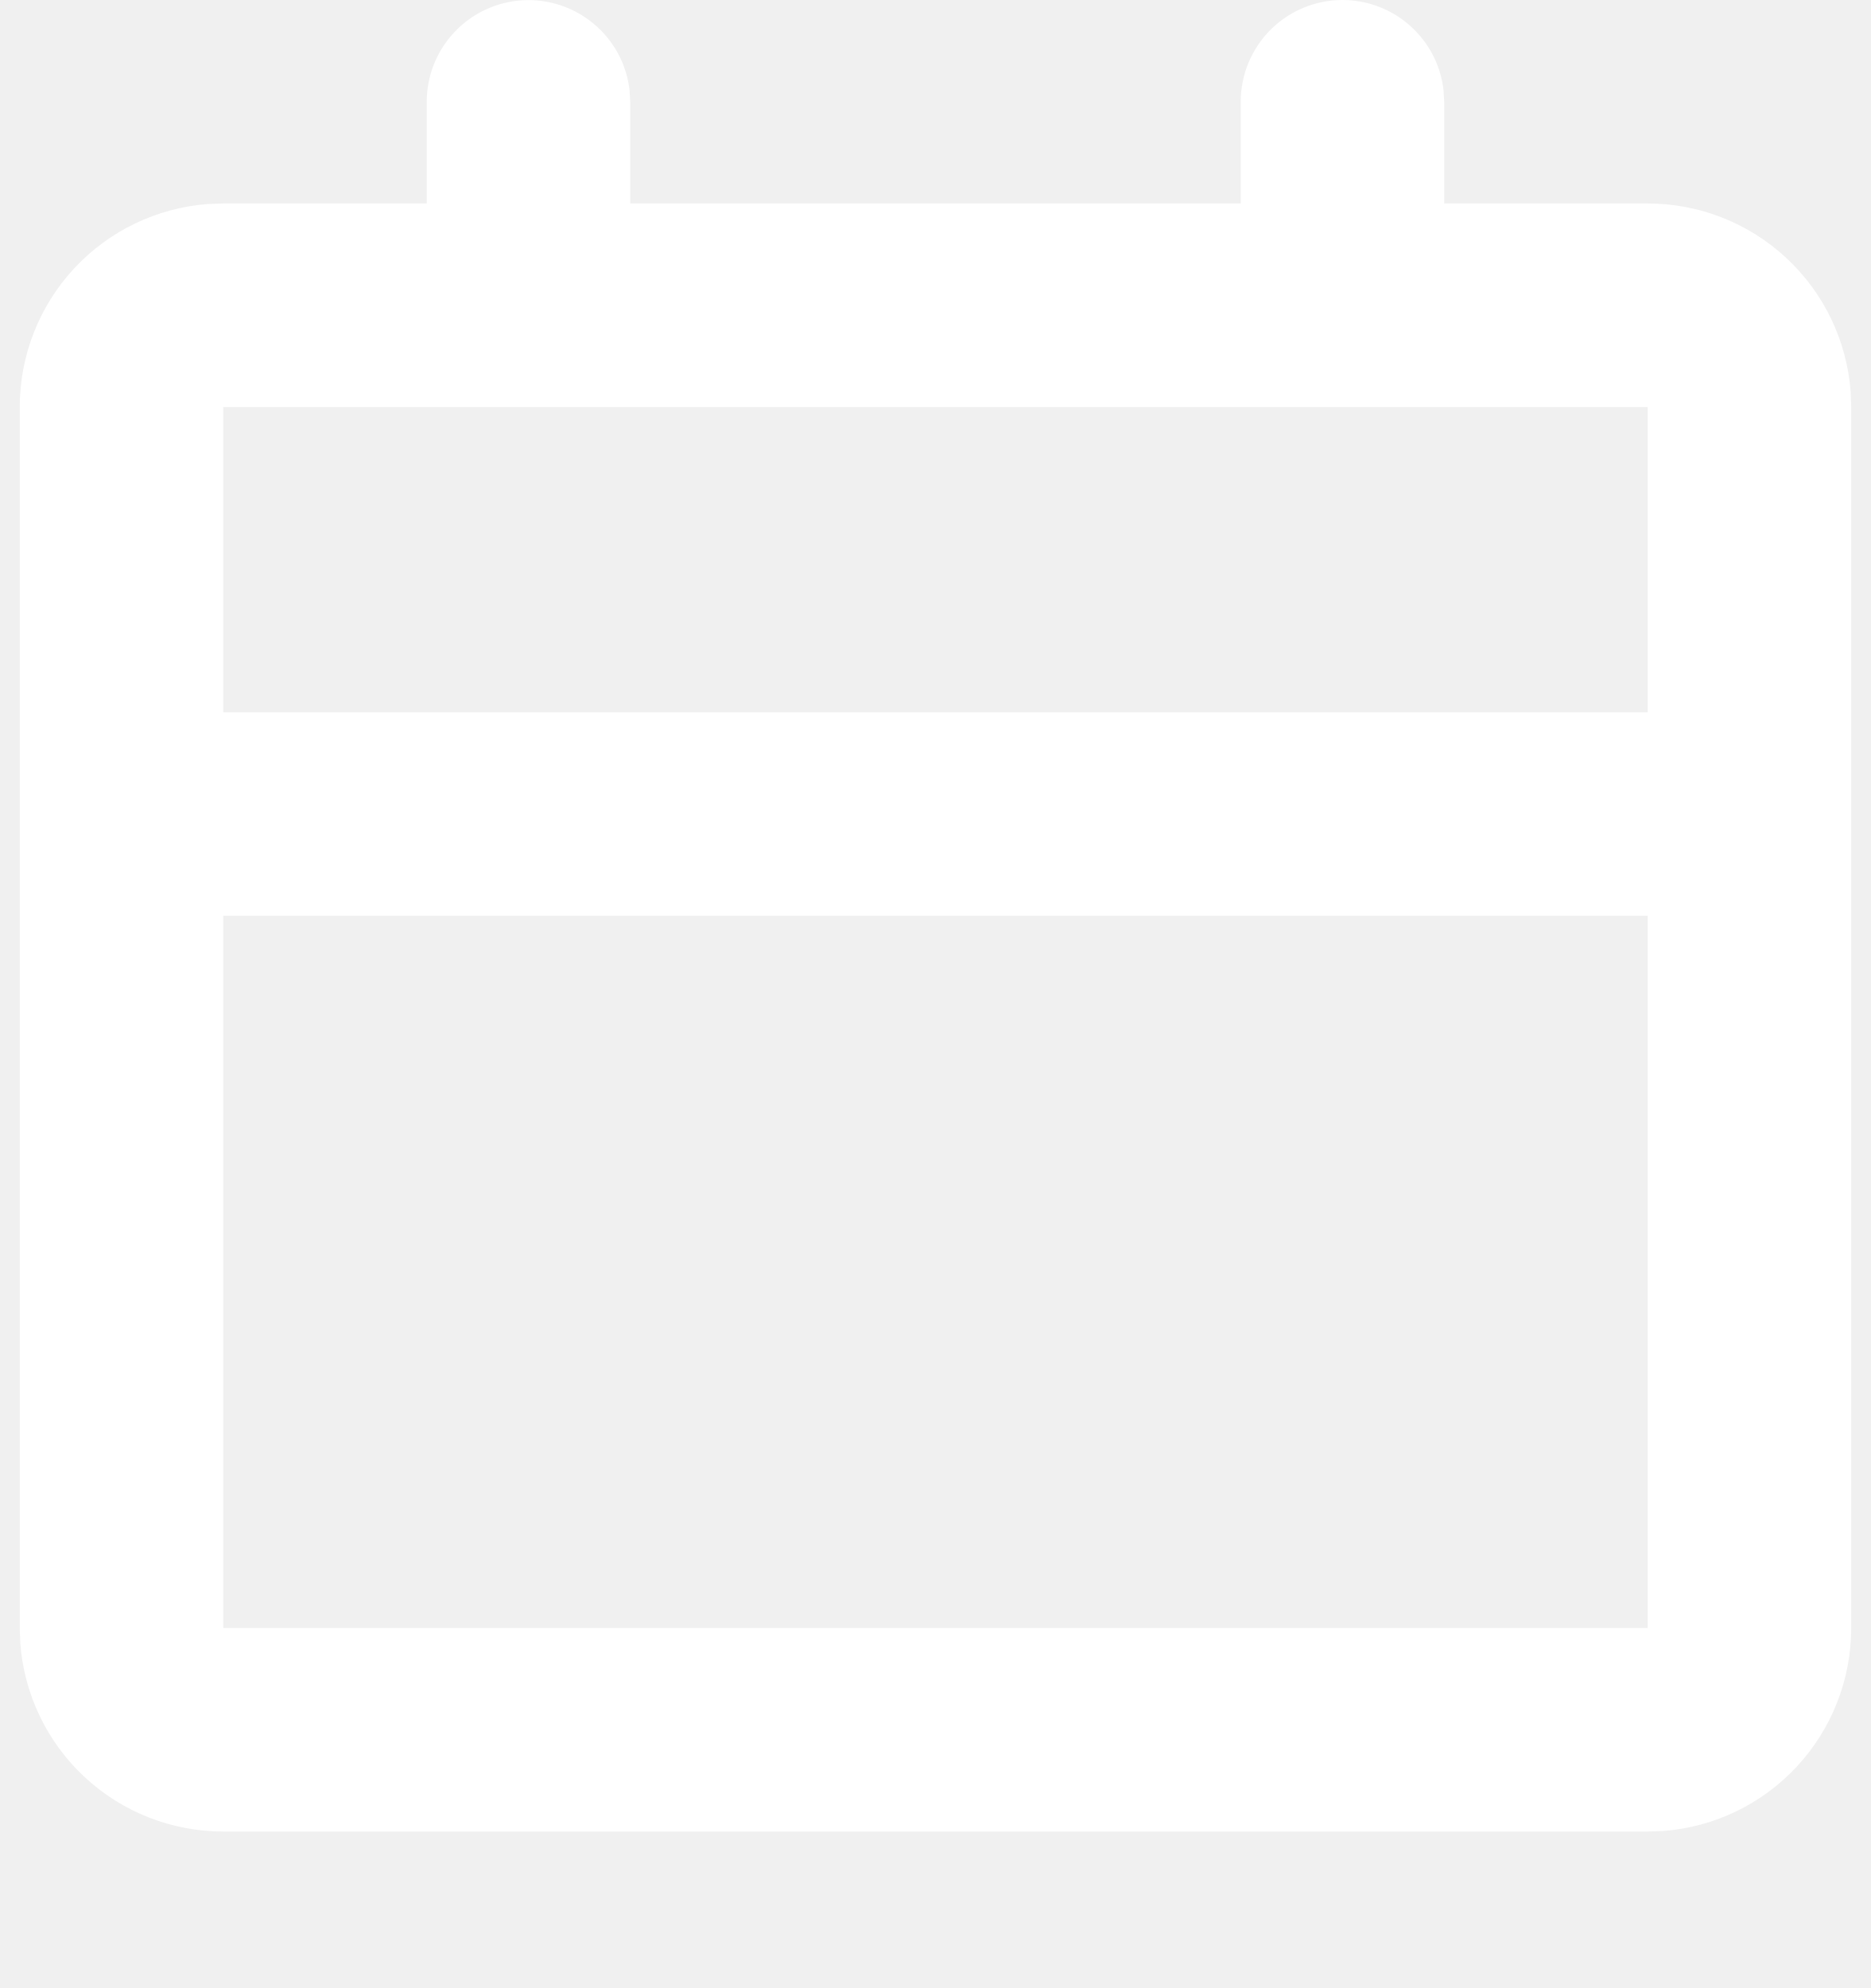
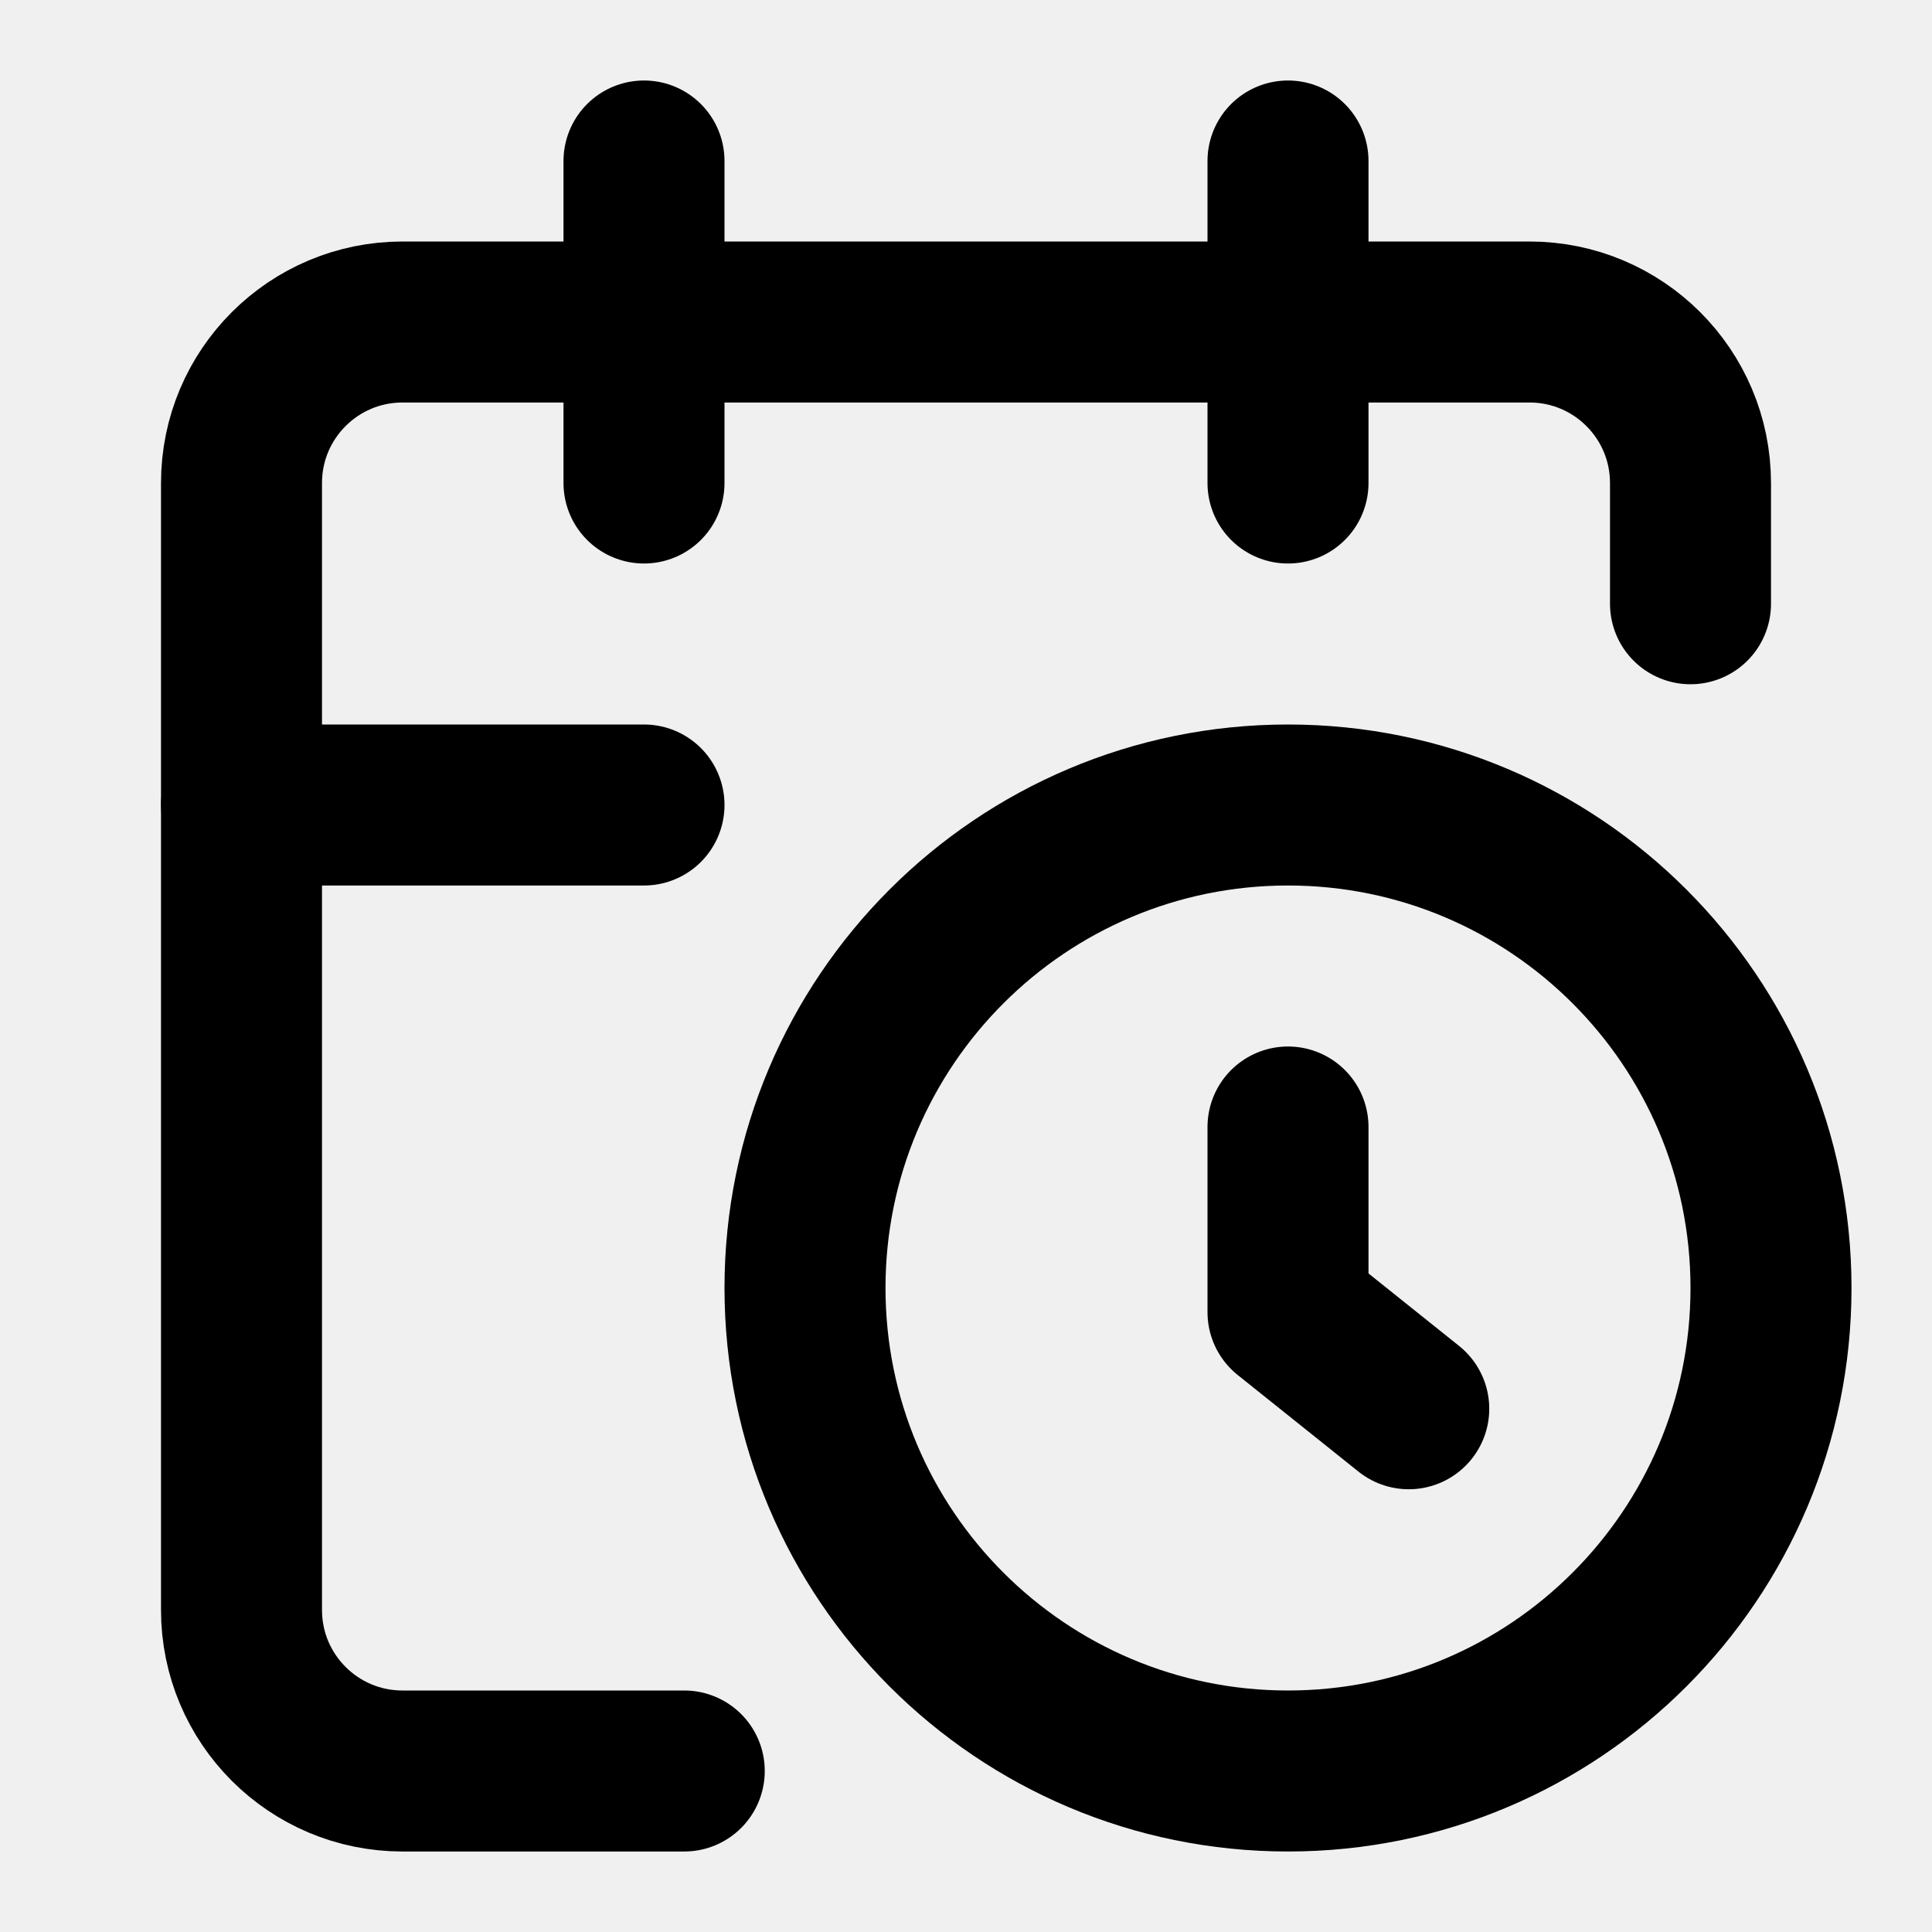
- <svg xmlns="http://www.w3.org/2000/svg" width="32" height="34" viewBox="0 0 32 34" fill="none">
-   <path d="M22.961 0C23.387 5.62276e-05 23.799 0.157 24.117 0.44C24.436 0.723 24.639 1.113 24.689 1.537L24.701 1.74V3.48H28.181C29.06 3.48 29.905 3.812 30.549 4.409C31.193 5.006 31.587 5.824 31.653 6.7L31.662 6.961V27.844C31.662 28.722 31.331 29.567 30.734 30.211C30.137 30.855 29.318 31.25 28.443 31.315L28.181 31.324H3.818C2.94 31.324 2.095 30.993 1.451 30.396C0.807 29.799 0.413 28.98 0.347 28.105L0.338 27.844V6.961C0.338 6.083 0.669 5.237 1.266 4.593C1.863 3.949 2.682 3.555 3.557 3.489L3.818 3.48H7.299V1.74C7.299 1.297 7.469 0.87 7.774 0.548C8.078 0.225 8.494 0.031 8.937 0.005C9.38 -0.021 9.816 0.123 10.156 0.408C10.496 0.692 10.715 1.096 10.767 1.537L10.779 1.74V3.48H21.221V1.74C21.221 1.279 21.404 0.836 21.73 0.51C22.057 0.183 22.499 0 22.961 0ZM28.181 15.662H3.818V27.844H28.181V15.662ZM28.181 6.961H3.818V12.182H28.181V6.961Z" fill="white" />
+ <svg xmlns="http://www.w3.org/2000/svg" width="24" height="24" viewBox="0 0 24 24" fill="none" stroke="currentColor" stroke-width="2" stroke-linecap="round" stroke-linejoin="round" class="lucide lucide-calendar-clock">
+   <path d="M21 7.5V6a2 2 0 0 0-2-2H5a2 2 0 0 0-2 2v14a2 2 0 0 0 2 2h3.5" />
+   <path d="M16 2v4" />
+   <path d="M8 2v4" />
+   <path d="M3 10h5" />
+   <path d="M17.5 17.5 16 16.3V14" />
+   <circle cx="16" cy="16" r="6" />
</svg>
